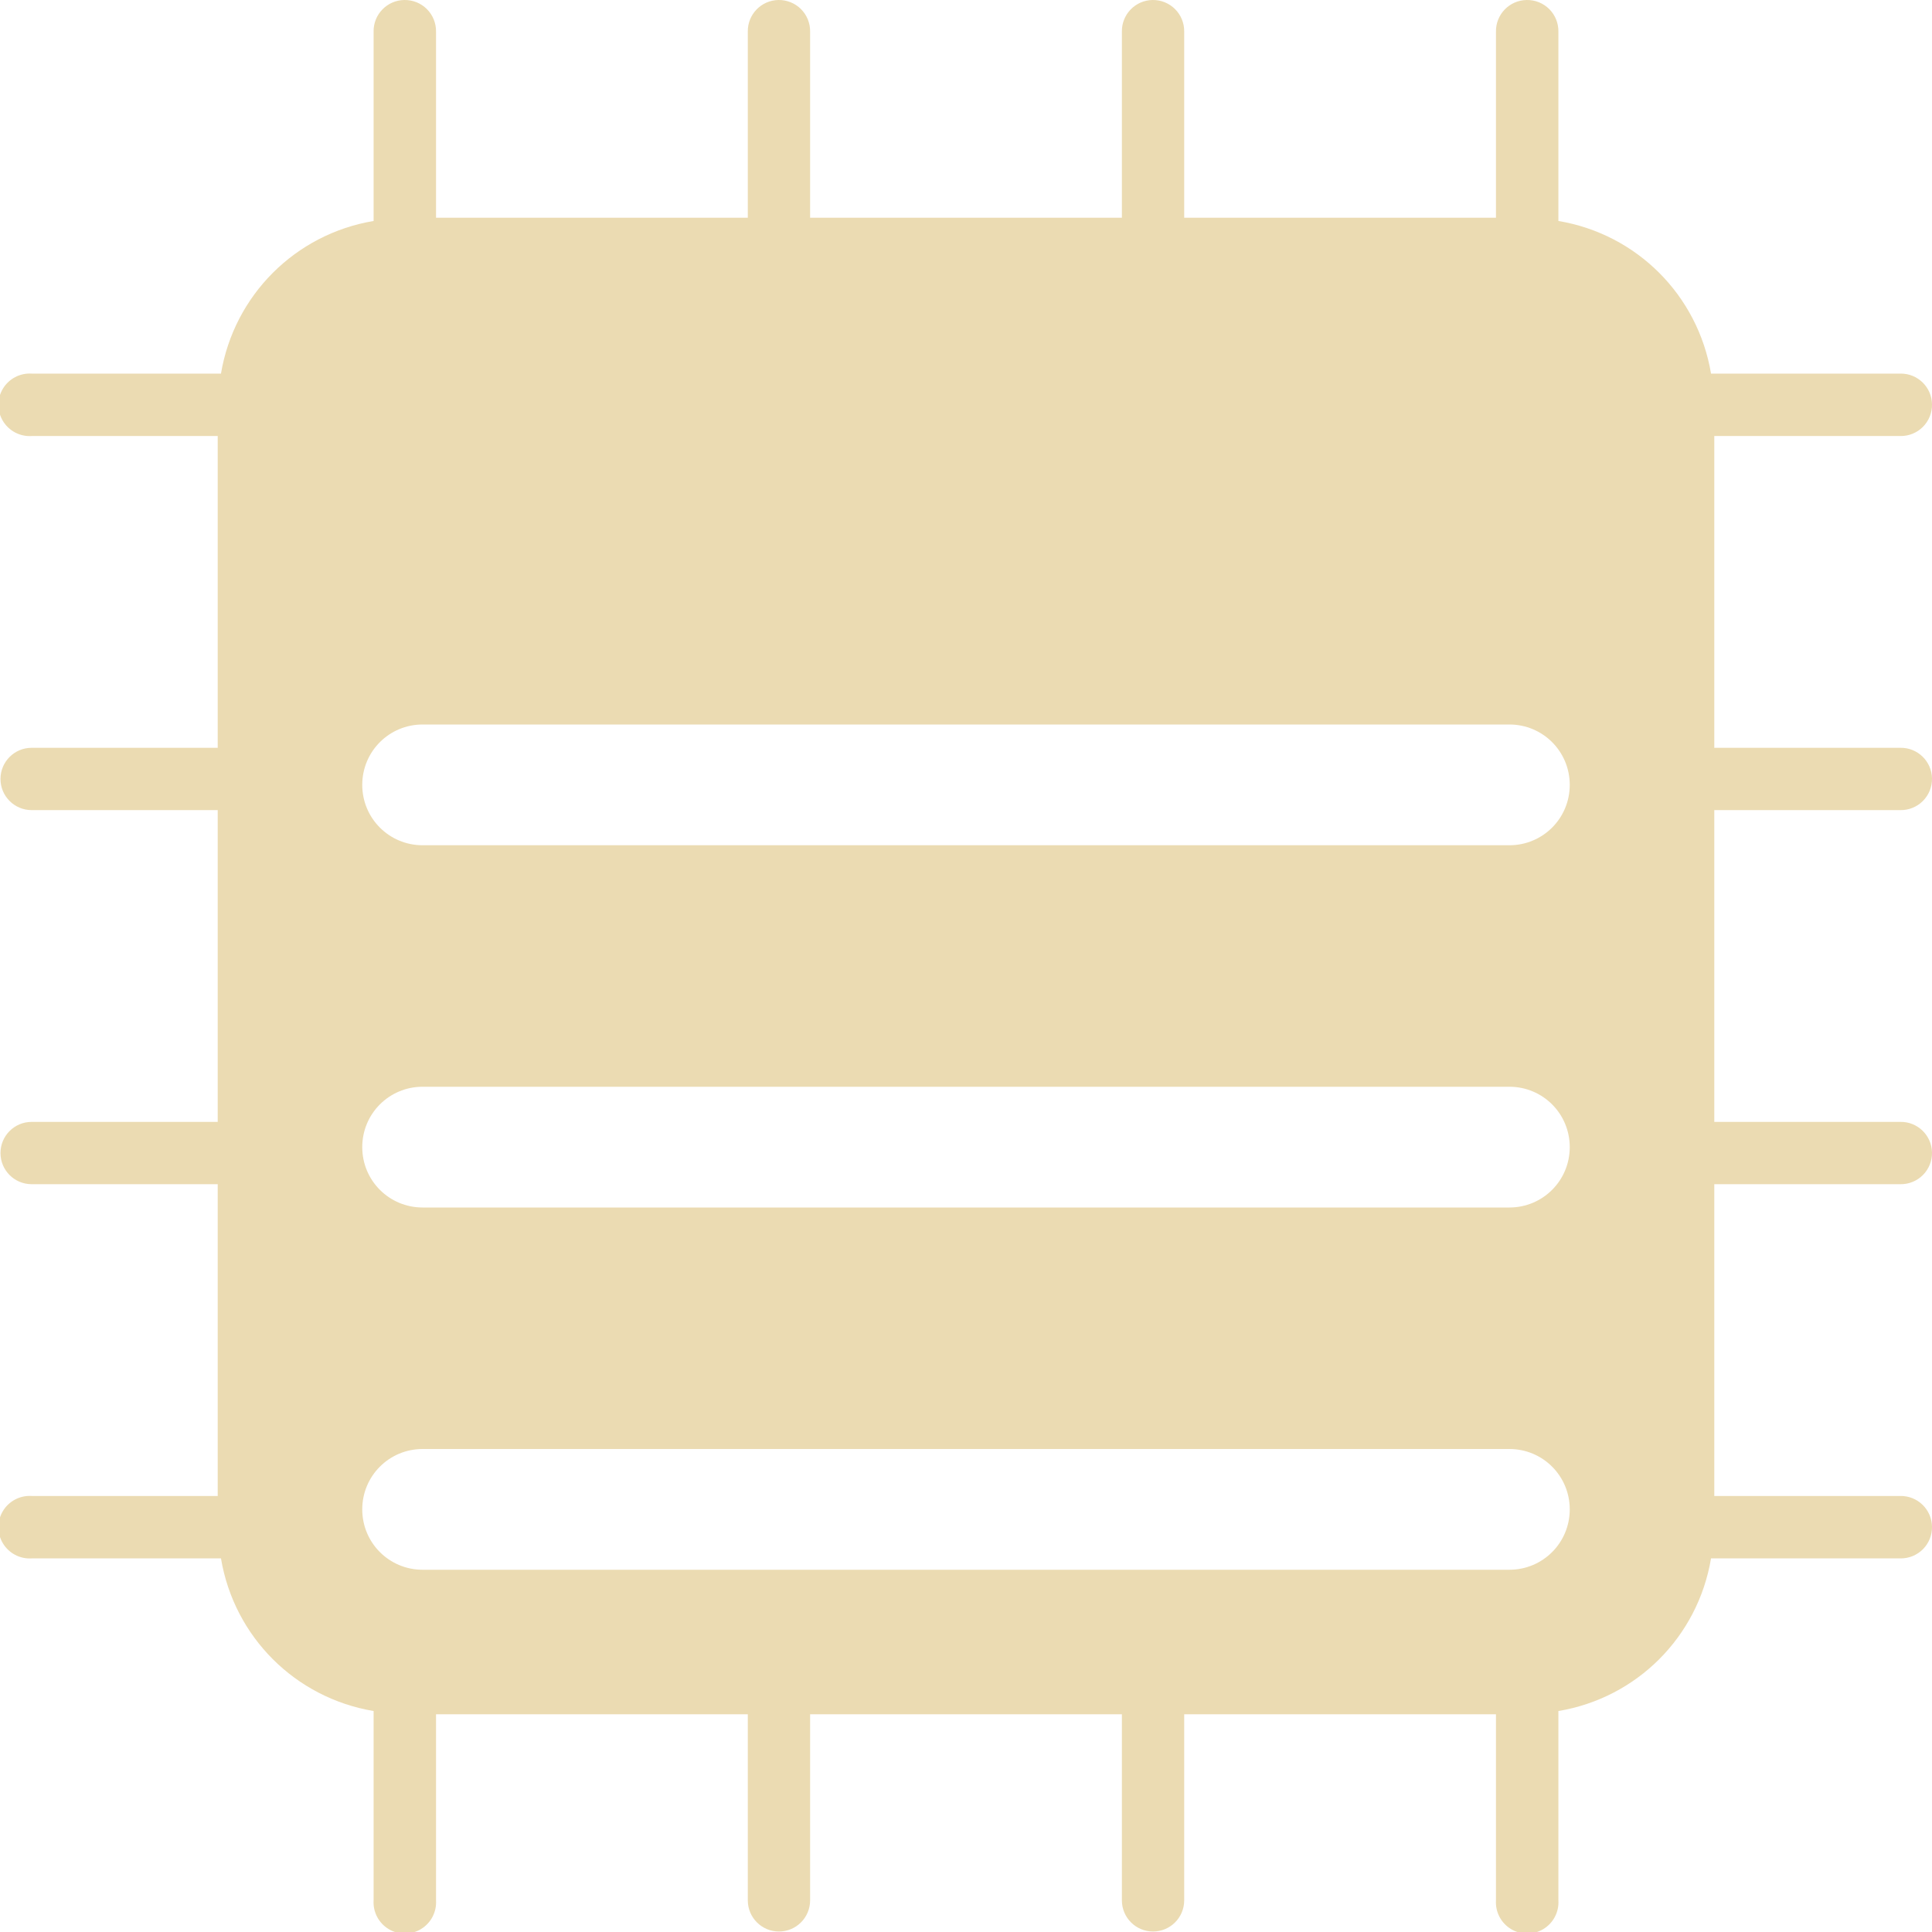
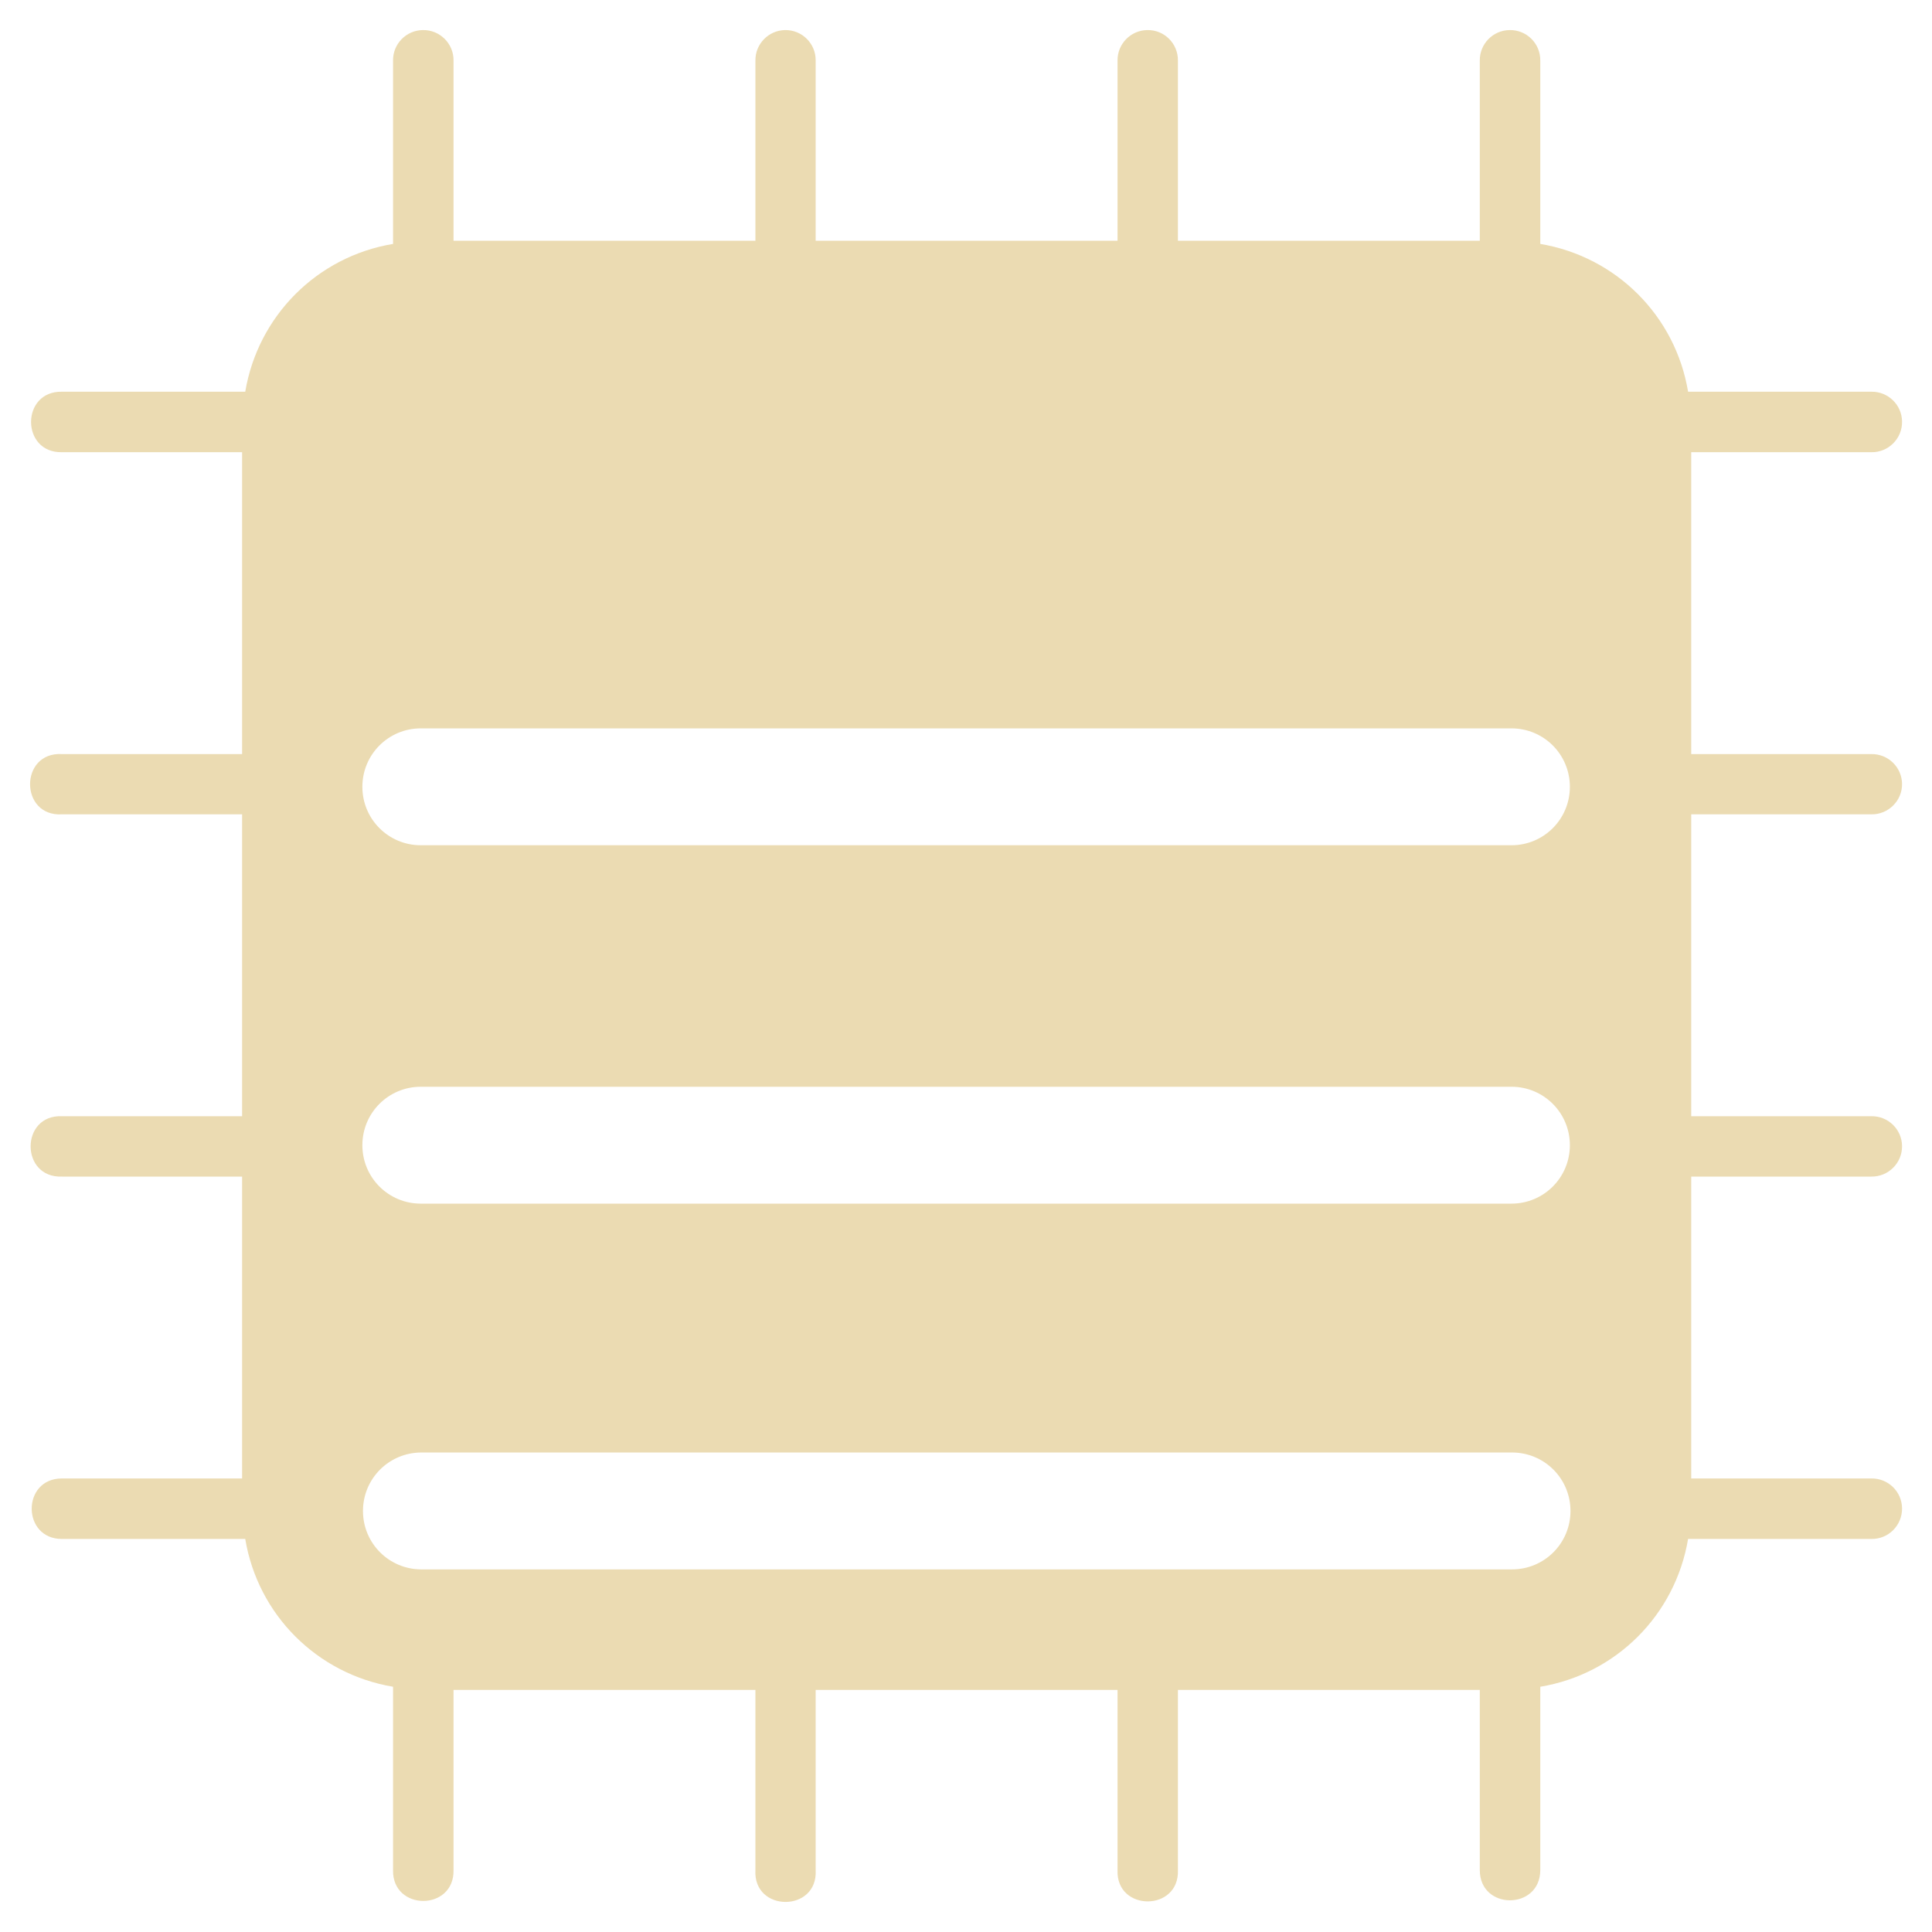
<svg xmlns="http://www.w3.org/2000/svg" width="16" height="16" version="1.1">
  <defs>
-     <style id="current-color-scheme" type="text/css">
-    .ColorScheme-Text { color:#ebdbb2; } .ColorScheme-Highlight { color:#458588; }
-   </style>
+     <style id="current-color-scheme" type="text/css">.ColorScheme-Text { color:#ebdbb2; } .ColorScheme-Highlight { color:#458588; } .ColorScheme-NeutralText { color:#fe8019; } .ColorScheme-PositiveText { color:#689d6a; } .ColorScheme-NegativeText { color:#fb4934; }</style>
  </defs>
-   <path style="fill:currentColor" class="ColorScheme-Text" d="M 3.348,0 A 0.258,0.258 0 0 0 3.094,0.262 V 1.83 C 2.445,1.939 1.939,2.445 1.83,3.094 H 0.262 A 0.259,0.259 0 1 0 0.262,3.611 H 1.803 V 6.193 H 0.262 A 0.258,0.258 0 1 0 0.262,6.709 H 1.803 V 9.291 H 0.262 A 0.258,0.258 0 1 0 0.262,9.807 H 1.803 V 12.389 H 0.262 A 0.259,0.259 0 1 0 0.262,12.906 H 1.83 C 1.939,13.556 2.445,14.061 3.094,14.17 V 15.738 A 0.259,0.259 0 1 0 3.611,15.738 V 14.197 H 6.193 V 15.738 A 0.258,0.258 0 1 0 6.709,15.738 V 14.197 H 9.291 V 15.738 A 0.258,0.258 0 1 0 9.807,15.738 V 14.197 H 12.389 V 15.738 A 0.259,0.259 0 1 0 12.906,15.738 V 14.17 C 13.556,14.061 14.061,13.556 14.17,12.906 H 15.738 A 0.258,0.258 0 0 0 16,12.645 0.258,0.258 0 0 0 15.738,12.389 H 14.197 V 9.807 H 15.738 A 0.258,0.258 0 0 0 16,9.545 0.258,0.258 0 0 0 15.738,9.291 H 14.197 V 6.709 H 15.738 A 0.258,0.258 0 0 0 16,6.447 0.258,0.258 0 0 0 15.738,6.193 H 14.197 V 3.611 H 15.738 A 0.258,0.258 0 0 0 16,3.348 0.258,0.258 0 0 0 15.738,3.094 H 14.17 C 14.061,2.445 13.556,1.939 12.906,1.83 V 0.262 A 0.258,0.258 0 0 0 12.643,0 0.258,0.258 0 0 0 12.389,0.262 V 1.803 H 9.807 V 0.262 A 0.258,0.258 0 0 0 9.545,0 0.258,0.258 0 0 0 9.291,0.262 V 1.803 H 6.709 V 0.262 A 0.258,0.258 0 0 0 6.447,0 0.258,0.258 0 0 0 6.193,0.262 V 1.803 H 3.611 V 0.262 A 0.258,0.258 0 0 0 3.348,0 Z M 3.5,6 H 12.5 C 12.777,6 13,6.223 13,6.5 13,6.777 12.777,7 12.5,7 H 3.5 C 3.223,7 3,6.777 3,6.5 3,6.223 3.223,6 3.5,6 Z M 3.5,9 H 12.5 C 12.777,9 13,9.223 13,9.5 13,9.777 12.777,10 12.5,10 H 3.5 C 3.223,10 3,9.777 3,9.5 3,9.223 3.223,9 3.5,9 Z M 3.5,12 H 12.5 C 12.777,12 13,12.223 13,12.5 13,12.777 12.777,13 12.5,13 H 3.5 C 3.223,13 3,12.777 3,12.5 3,12.223 3.223,12 3.5,12 Z" />
+   <path class="ColorScheme-Text" d="m3.501 0.249c-0.138 0.002-0.248 0.116-0.246 0.253v1.518c-0.629 0.105-1.118 0.595-1.224 1.224h-1.518c-0.341-0.007-0.341 0.508 0 0.501h1.492v2.5h-1.492c-0.352-0.02-0.352 0.519 0 0.499h1.492v2.5h-1.492c-0.346-0.014-0.346 0.513 0 0.5h1.492v2.5h-1.492c-0.334-6.2e-4 -0.334 0.501 0 0.501h1.518c0.105 0.629 0.595 1.118 1.224 1.224v1.518c-0.007 0.341 0.508 0.341 0.501 0v-1.492h2.5v1.492c-0.02 0.352 0.519 0.352 0.499 0v-1.492h2.5v1.492c-0.014 0.346 0.513 0.346 0.5 0v-1.492h2.5v1.492c-1.89e-4 0.334 0.5 0.334 0.501 0v-1.518c0.629-0.105 1.118-0.595 1.224-1.224h1.518c0.141 0.002 0.255-0.112 0.254-0.253-0.001-0.139-0.115-0.25-0.254-0.248h-1.492v-2.5h1.492c0.141 0.002 0.256-0.113 0.254-0.254-0.002-0.138-0.116-0.248-0.254-0.246h-1.492v-2.5h1.492c0.141 0.002 0.256-0.113 0.254-0.253-0.002-0.138-0.116-0.248-0.254-0.246h-1.492v-2.5h1.492c0.142 0.002 0.257-0.114 0.254-0.255-0.002-0.138-0.116-0.248-0.254-0.246h-1.518c-0.105-0.629-0.595-1.118-1.224-1.224v-1.518c0.002-0.141-0.113-0.256-0.255-0.253-0.138 0.002-0.248 0.116-0.246 0.253v1.492h-2.5v-1.492c0.002-0.141-0.113-0.256-0.254-0.253-0.138 0.002-0.248 0.116-0.246 0.253v1.492h-2.5v-1.492c0.002-0.141-0.113-0.255-0.253-0.253-0.138 0.002-0.248 0.116-0.246 0.253v1.492h-2.5v-1.492c0.002-0.141-0.114-0.256-0.255-0.253zm-0.011 11.78h9.032c0.268 0 0.484 0.216 0.484 0.484s-0.216 0.484-0.484 0.484h-9.032c-0.268 0-0.484-0.216-0.484-0.484s0.216-0.484 0.484-0.484zm9.027-3.029c0.268 0 0.484 0.216 0.484 0.484s-0.216 0.484-0.484 0.484h-9.032c-0.268 0-0.484-0.216-0.484-0.484s0.216-0.484 0.484-0.484zm0-2.968c0.268 0 0.484 0.216 0.484 0.484s-0.216 0.484-0.484 0.484h-9.032c-0.268 0-0.484-0.216-0.484-0.484s0.216-0.484 0.484-0.484z" fill="currentColor" />
</svg>
